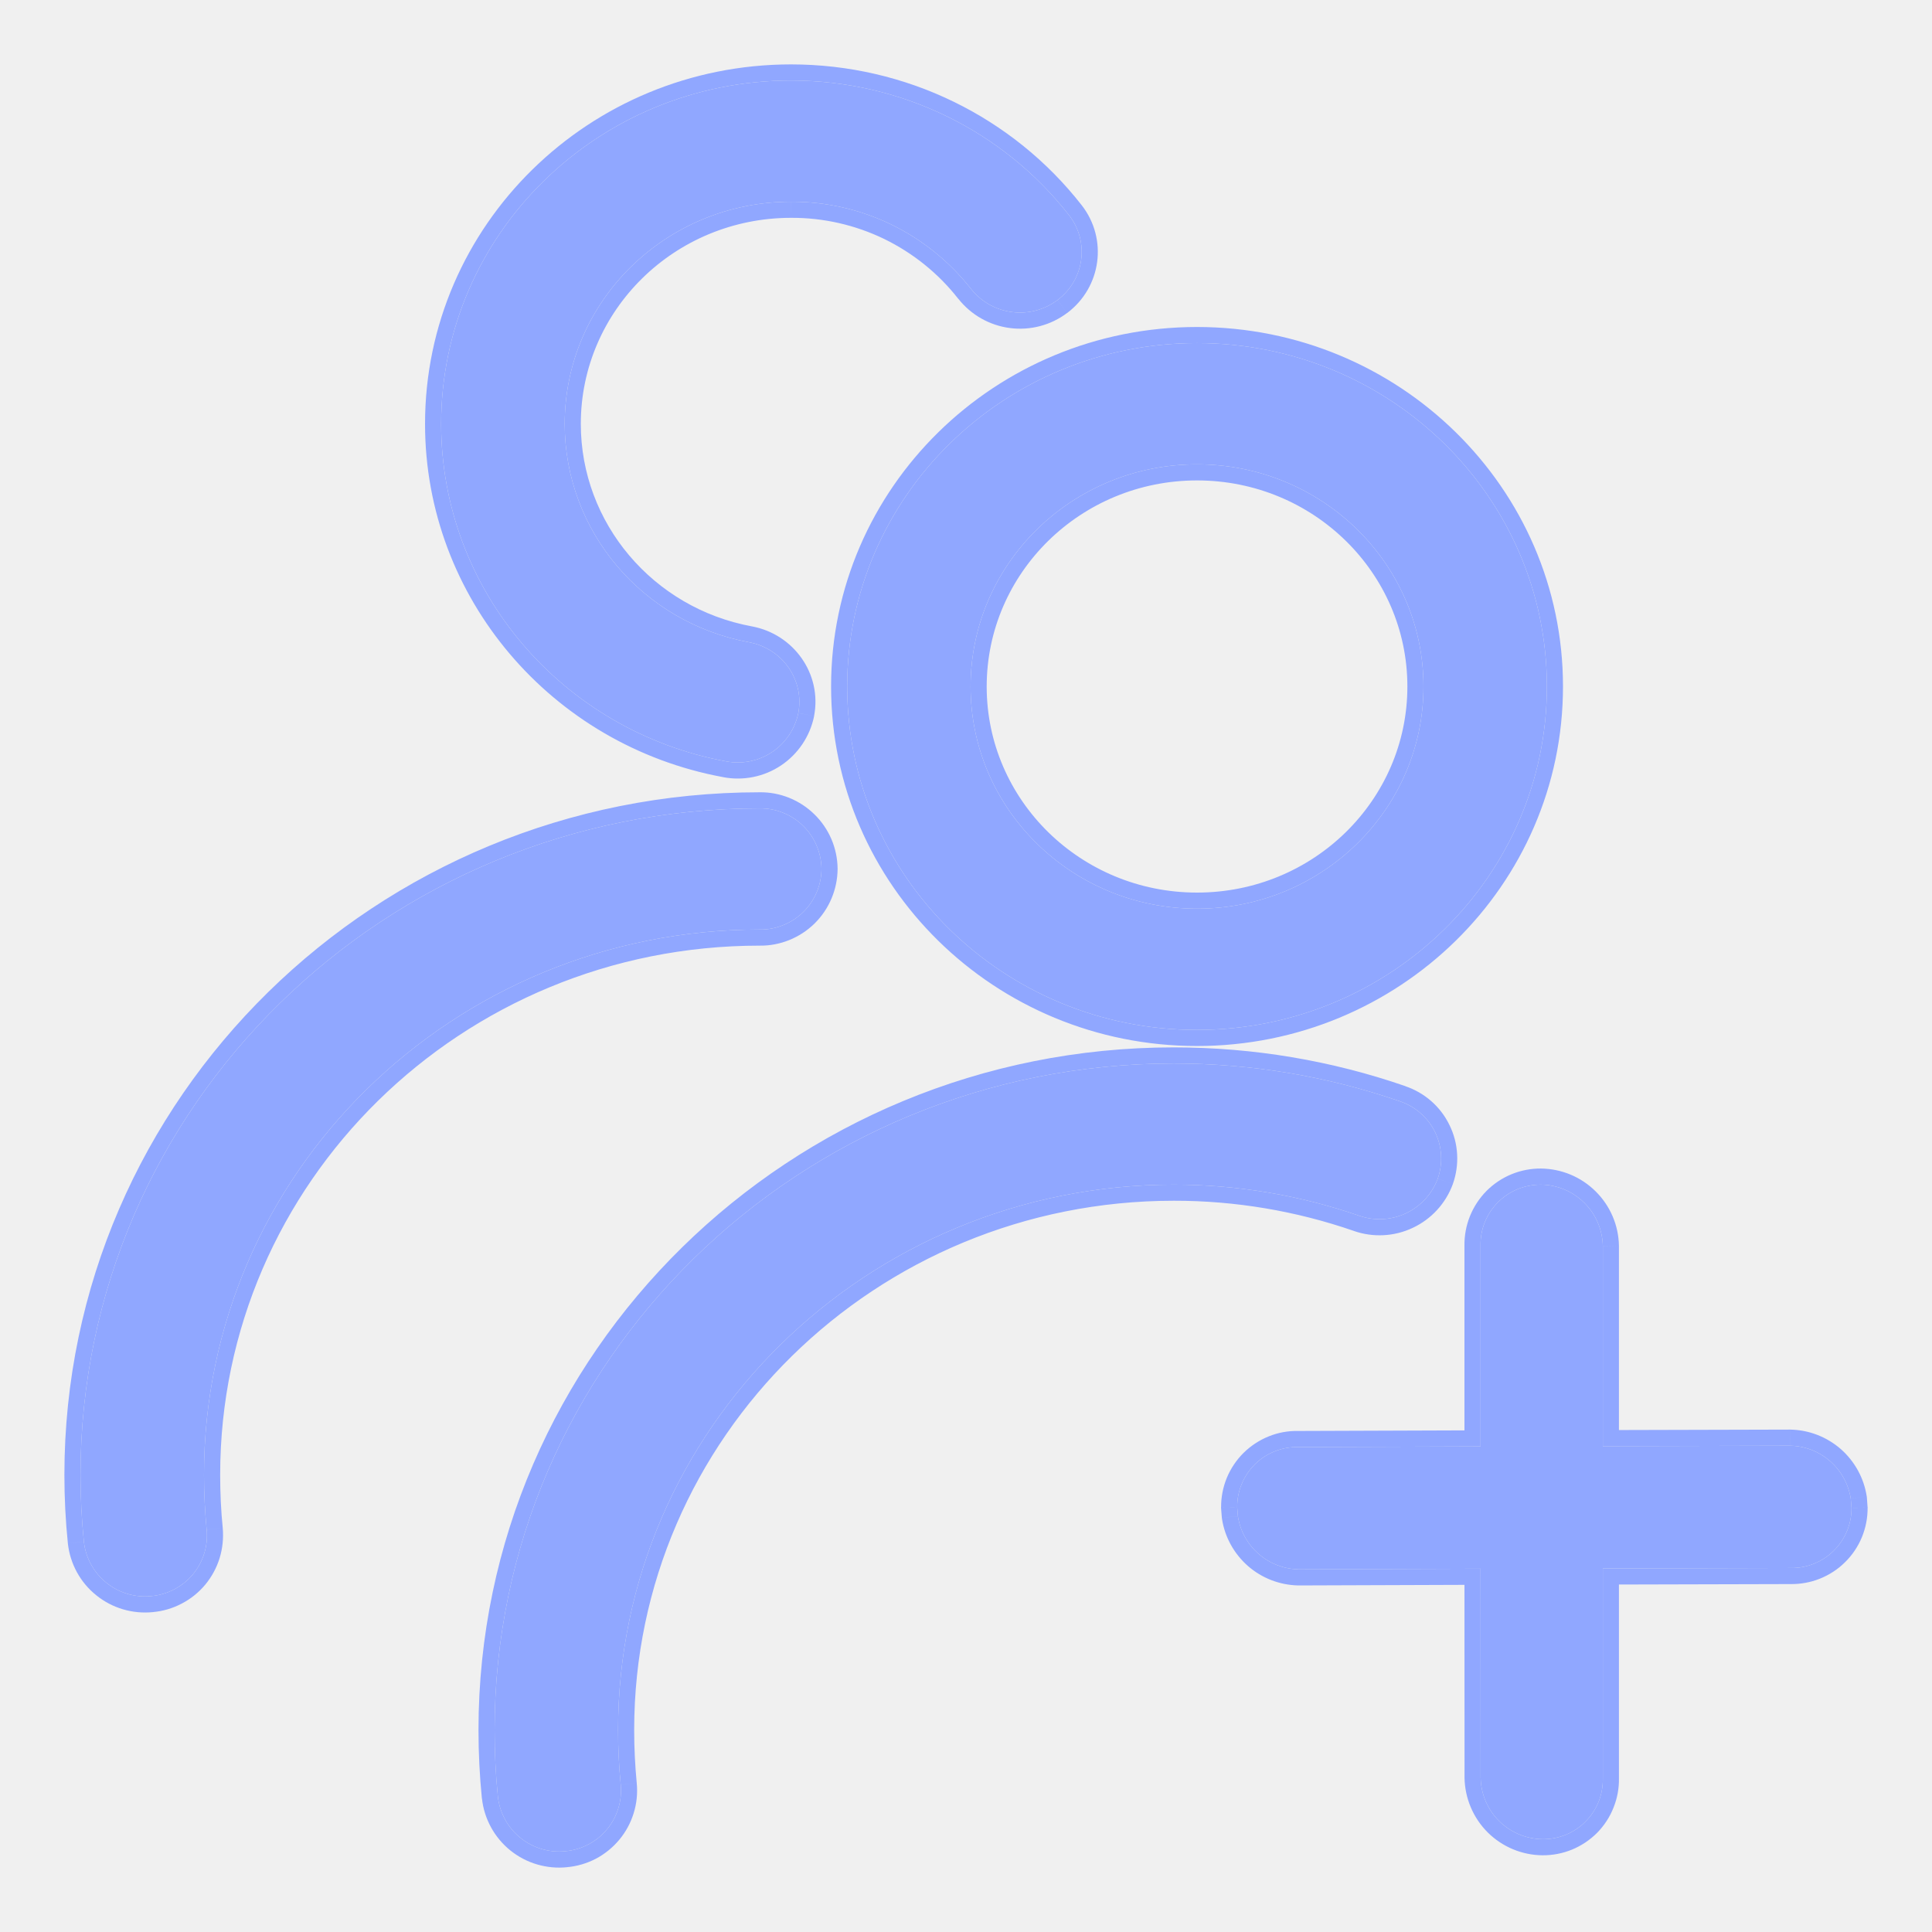
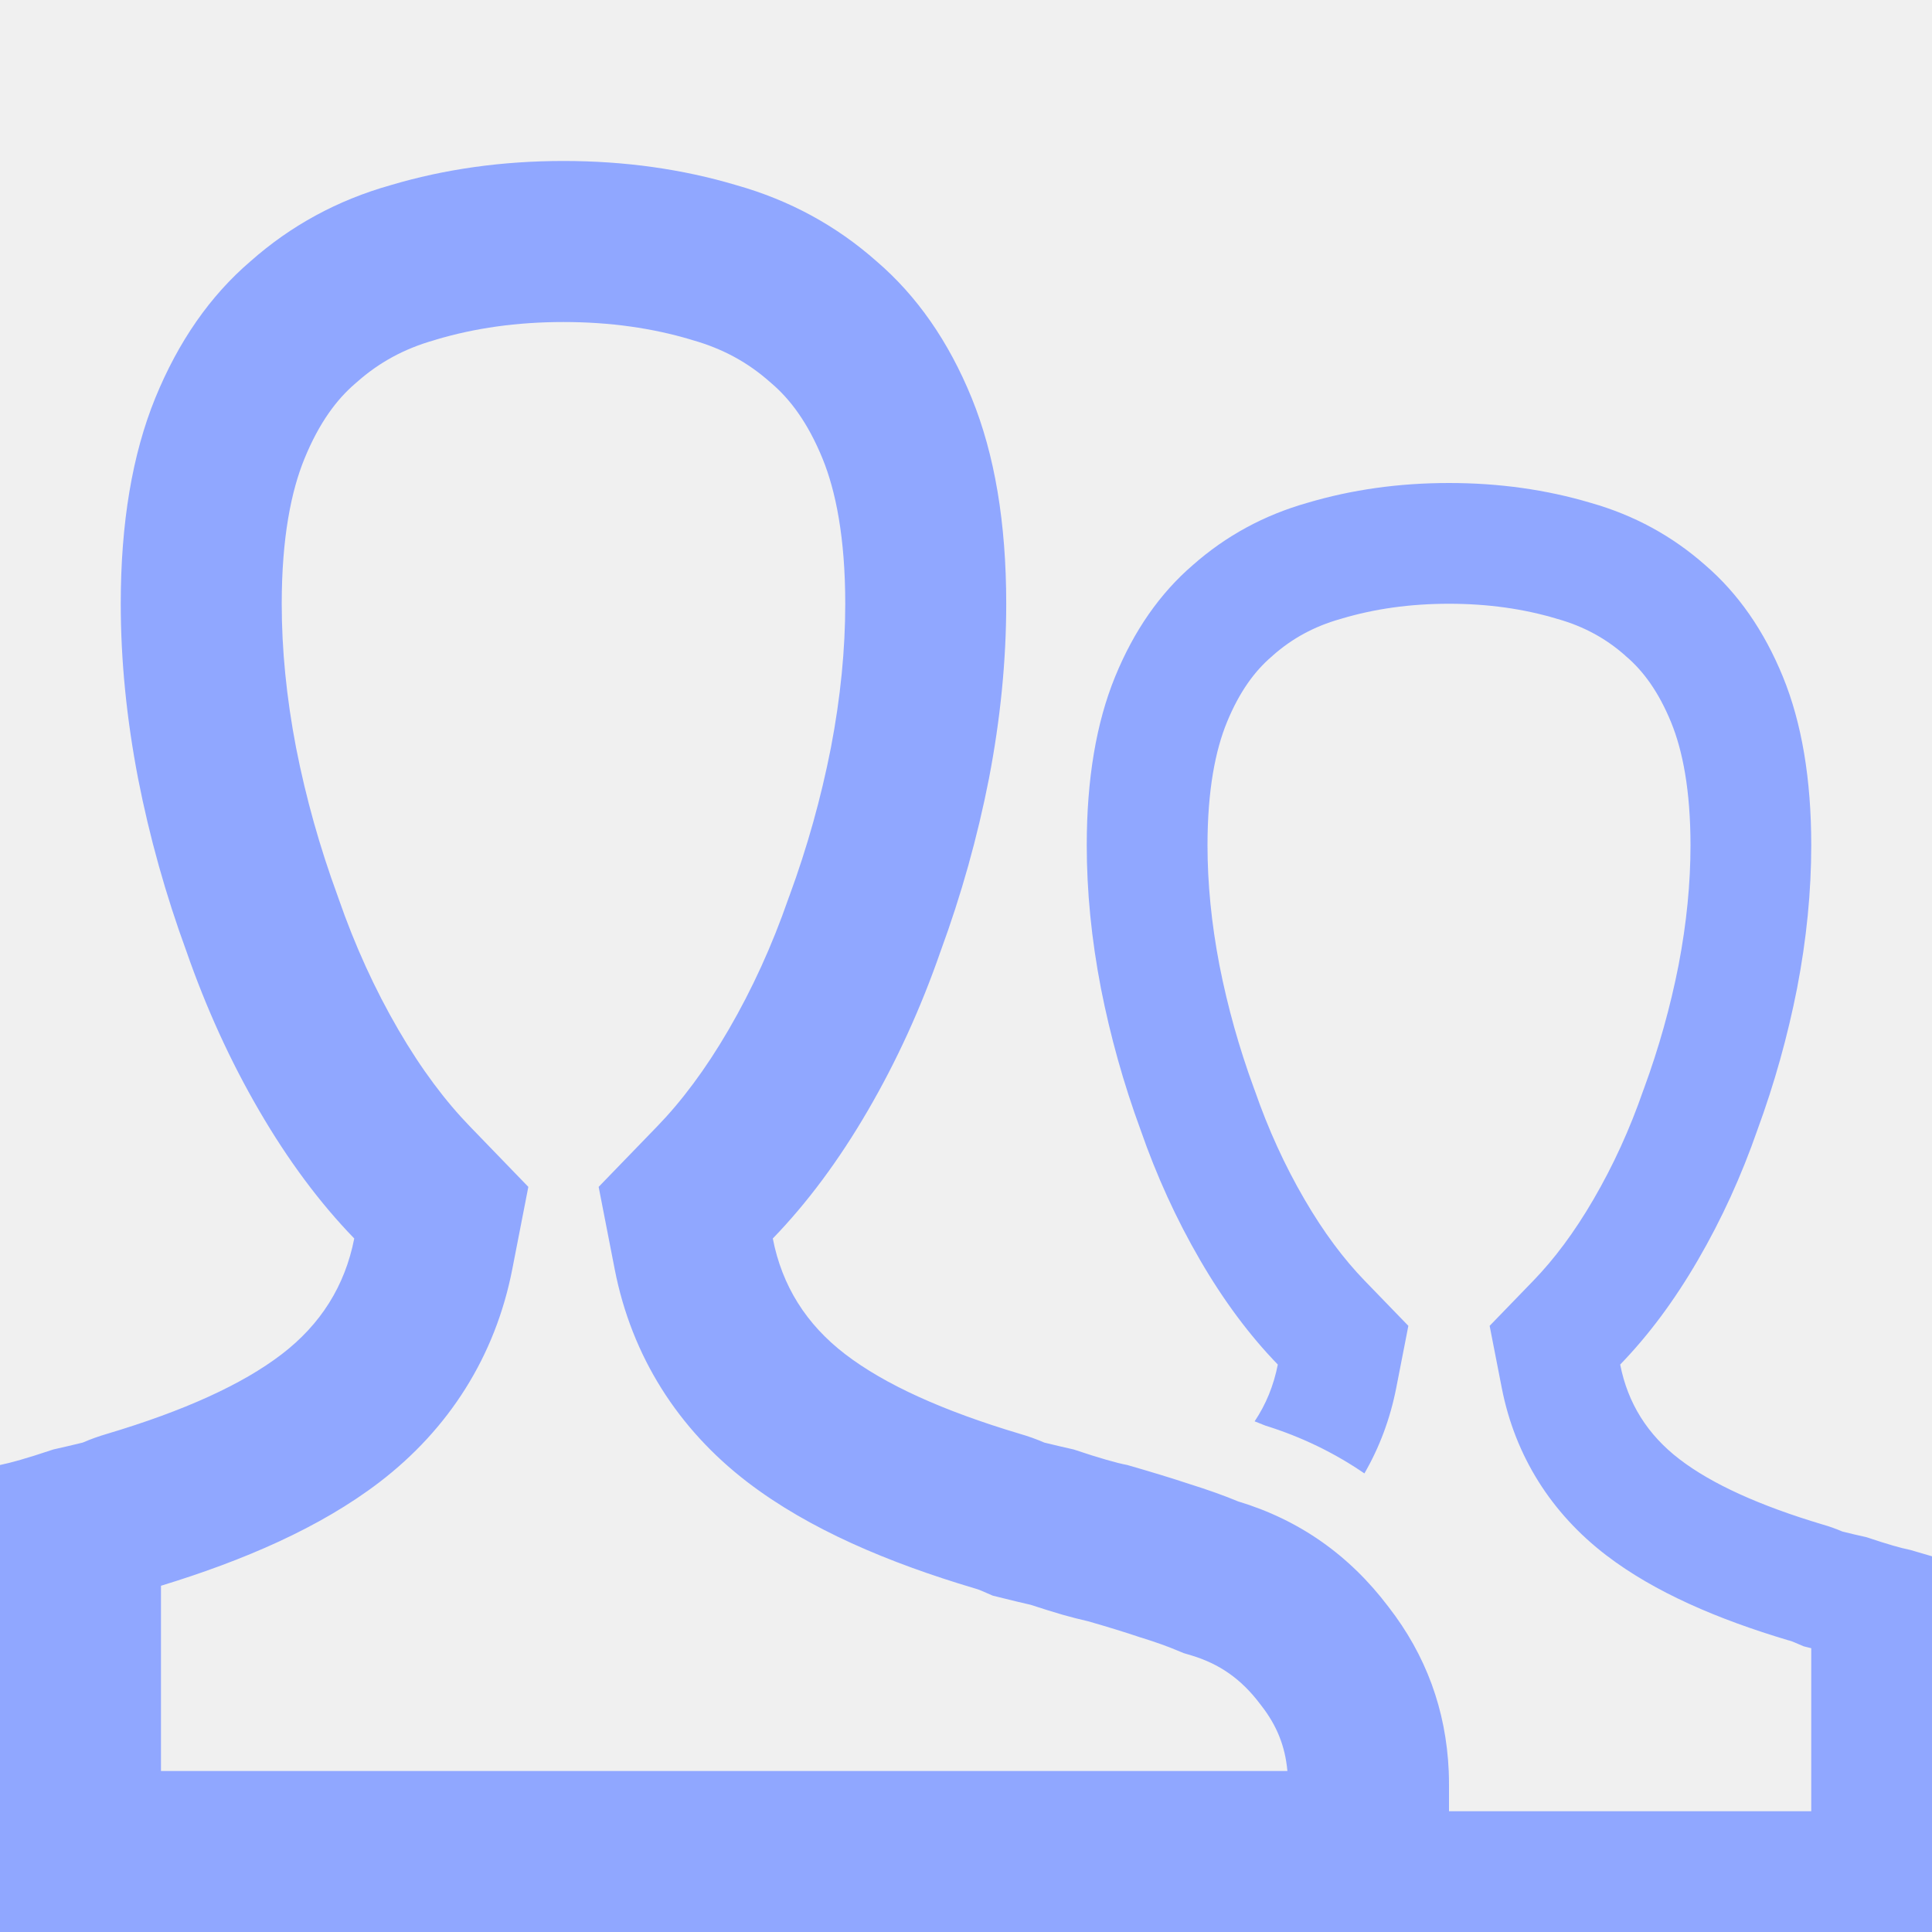
- <svg xmlns="http://www.w3.org/2000/svg" width="24" height="24" viewBox="0 0 24 24" fill="none">
-   <g clip-path="url(#clip0_691_2994)">
-     <mask id="path-1-outside-1_691_2994" maskUnits="userSpaceOnUse" x="0" y="0" width="24" height="24" fill="black">
-       <rect fill="white" width="24" height="24" />
-       <path d="M14.581 13.211C15.549 13.211 16.496 13.371 17.391 13.681C17.485 13.713 17.573 13.763 17.647 13.829C17.722 13.894 17.783 13.974 17.827 14.063C17.87 14.153 17.896 14.25 17.901 14.349C17.907 14.448 17.893 14.548 17.86 14.642C17.79 14.832 17.648 14.986 17.465 15.072C17.281 15.158 17.072 15.169 16.881 15.101C16.141 14.846 15.364 14.716 14.582 14.716C10.768 14.716 7.678 17.749 7.678 21.491C7.678 21.72 7.689 21.946 7.711 22.172C7.72 22.271 7.71 22.371 7.68 22.466C7.651 22.561 7.603 22.65 7.539 22.726C7.475 22.803 7.397 22.866 7.309 22.912C7.22 22.959 7.124 22.987 7.025 22.996C6.824 23.017 6.623 22.958 6.466 22.831C6.308 22.705 6.208 22.521 6.185 22.32C6.157 22.045 6.144 21.768 6.144 21.491C6.144 16.919 9.921 13.211 14.581 13.211ZM19.141 14.716C19.344 14.718 19.537 14.799 19.681 14.942C19.825 15.084 19.907 15.277 19.911 15.48V17.965L22.237 17.959C22.42 17.962 22.596 18.03 22.734 18.151C22.872 18.271 22.963 18.437 22.991 18.618L23 18.73C23.001 18.829 22.982 18.928 22.944 19.019C22.906 19.111 22.85 19.194 22.779 19.264C22.709 19.334 22.625 19.388 22.533 19.425C22.441 19.462 22.342 19.48 22.243 19.478L19.911 19.484V22.09C19.913 22.19 19.895 22.288 19.859 22.381C19.822 22.473 19.767 22.556 19.697 22.627C19.628 22.698 19.544 22.753 19.453 22.791C19.361 22.829 19.262 22.848 19.163 22.847C18.961 22.845 18.767 22.764 18.623 22.622C18.479 22.479 18.397 22.286 18.393 22.084L18.392 19.487L16.131 19.495C15.948 19.491 15.772 19.423 15.635 19.303C15.497 19.183 15.406 19.018 15.378 18.837L15.369 18.724C15.368 18.624 15.387 18.526 15.425 18.435C15.463 18.343 15.518 18.26 15.589 18.19C15.659 18.12 15.743 18.066 15.835 18.029C15.927 17.992 16.025 17.974 16.125 17.976L18.392 17.968V15.472C18.39 15.373 18.408 15.274 18.445 15.182C18.482 15.09 18.537 15.007 18.607 14.936C18.677 14.866 18.76 14.81 18.852 14.772C18.944 14.735 19.042 14.716 19.141 14.716ZM9.438 10.042C9.538 10.041 9.637 10.059 9.729 10.097C9.822 10.134 9.906 10.189 9.977 10.259C10.049 10.329 10.105 10.412 10.144 10.504C10.183 10.596 10.204 10.694 10.205 10.794C10.204 10.894 10.184 10.993 10.145 11.085C10.106 11.177 10.049 11.26 9.978 11.33C9.907 11.4 9.822 11.455 9.73 11.492C9.637 11.53 9.538 11.549 9.438 11.547C5.624 11.547 2.534 14.58 2.534 18.322C2.534 18.55 2.546 18.777 2.567 19.002C2.577 19.101 2.567 19.201 2.537 19.297C2.508 19.392 2.46 19.48 2.396 19.557C2.332 19.634 2.254 19.697 2.165 19.743C2.077 19.79 1.98 19.818 1.881 19.827C1.68 19.848 1.479 19.789 1.322 19.662C1.165 19.536 1.064 19.352 1.042 19.151C1.014 18.876 1 18.599 1 18.322C1 13.748 4.779 10.042 9.438 10.042ZM14.869 4.262C17.27 4.262 19.216 6.173 19.216 8.528C19.216 10.884 17.269 12.794 14.869 12.794C12.469 12.794 10.524 10.884 10.524 8.528C10.524 6.173 12.47 4.262 14.87 4.262M14.87 5.768C13.317 5.768 12.057 7.004 12.057 8.529C12.057 10.053 13.317 11.288 14.87 11.288C16.423 11.288 17.683 10.053 17.683 8.528C17.683 7.004 16.423 5.768 14.87 5.768ZM9.827 1C11.197 1 12.462 1.627 13.279 2.672C13.537 3.002 13.473 3.475 13.136 3.728C12.974 3.849 12.771 3.903 12.57 3.876C12.37 3.85 12.187 3.747 12.062 3.588C11.796 3.25 11.457 2.976 11.07 2.788C10.683 2.601 10.258 2.504 9.827 2.506C8.274 2.506 7.015 3.741 7.015 5.266C7.015 6.599 7.985 7.735 9.304 7.978C9.72 8.055 9.995 8.448 9.917 8.857C9.876 9.055 9.76 9.229 9.592 9.342C9.424 9.454 9.219 9.496 9.02 9.458C6.98 9.081 5.48 7.326 5.48 5.266C5.48 2.91 7.427 1 9.827 1Z" />
-     </mask>
-     <path d="M14.581 13.211C15.549 13.211 16.496 13.371 17.391 13.681C17.485 13.713 17.573 13.763 17.647 13.829C17.722 13.894 17.783 13.974 17.827 14.063C17.87 14.153 17.896 14.25 17.901 14.349C17.907 14.448 17.893 14.548 17.86 14.642C17.79 14.832 17.648 14.986 17.465 15.072C17.281 15.158 17.072 15.169 16.881 15.101C16.141 14.846 15.364 14.716 14.582 14.716C10.768 14.716 7.678 17.749 7.678 21.491C7.678 21.72 7.689 21.946 7.711 22.172C7.72 22.271 7.71 22.371 7.68 22.466C7.651 22.561 7.603 22.65 7.539 22.726C7.475 22.803 7.397 22.866 7.309 22.912C7.22 22.959 7.124 22.987 7.025 22.996C6.824 23.017 6.623 22.958 6.466 22.831C6.308 22.705 6.208 22.521 6.185 22.32C6.157 22.045 6.144 21.768 6.144 21.491C6.144 16.919 9.921 13.211 14.581 13.211ZM19.141 14.716C19.344 14.718 19.537 14.799 19.681 14.942C19.825 15.084 19.907 15.277 19.911 15.48V17.965L22.237 17.959C22.42 17.962 22.596 18.03 22.734 18.151C22.872 18.271 22.963 18.437 22.991 18.618L23 18.73C23.001 18.829 22.982 18.928 22.944 19.019C22.906 19.111 22.85 19.194 22.779 19.264C22.709 19.334 22.625 19.388 22.533 19.425C22.441 19.462 22.342 19.48 22.243 19.478L19.911 19.484V22.09C19.913 22.19 19.895 22.288 19.859 22.381C19.822 22.473 19.767 22.556 19.697 22.627C19.628 22.698 19.544 22.753 19.453 22.791C19.361 22.829 19.262 22.848 19.163 22.847C18.961 22.845 18.767 22.764 18.623 22.622C18.479 22.479 18.397 22.286 18.393 22.084L18.392 19.487L16.131 19.495C15.948 19.491 15.772 19.423 15.635 19.303C15.497 19.183 15.406 19.018 15.378 18.837L15.369 18.724C15.368 18.624 15.387 18.526 15.425 18.435C15.463 18.343 15.518 18.26 15.589 18.19C15.659 18.12 15.743 18.066 15.835 18.029C15.927 17.992 16.025 17.974 16.125 17.976L18.392 17.968V15.472C18.39 15.373 18.408 15.274 18.445 15.182C18.482 15.09 18.537 15.007 18.607 14.936C18.677 14.866 18.76 14.81 18.852 14.772C18.944 14.735 19.042 14.716 19.141 14.716ZM9.438 10.042C9.538 10.041 9.637 10.059 9.729 10.097C9.822 10.134 9.906 10.189 9.977 10.259C10.049 10.329 10.105 10.412 10.144 10.504C10.183 10.596 10.204 10.694 10.205 10.794C10.204 10.894 10.184 10.993 10.145 11.085C10.106 11.177 10.049 11.26 9.978 11.33C9.907 11.4 9.822 11.455 9.73 11.492C9.637 11.53 9.538 11.549 9.438 11.547C5.624 11.547 2.534 14.58 2.534 18.322C2.534 18.55 2.546 18.777 2.567 19.002C2.577 19.101 2.567 19.201 2.537 19.297C2.508 19.392 2.46 19.48 2.396 19.557C2.332 19.634 2.254 19.697 2.165 19.743C2.077 19.79 1.98 19.818 1.881 19.827C1.68 19.848 1.479 19.789 1.322 19.662C1.165 19.536 1.064 19.352 1.042 19.151C1.014 18.876 1 18.599 1 18.322C1 13.748 4.779 10.042 9.438 10.042ZM14.869 4.262C17.27 4.262 19.216 6.173 19.216 8.528C19.216 10.884 17.269 12.794 14.869 12.794C12.469 12.794 10.524 10.884 10.524 8.528C10.524 6.173 12.47 4.262 14.87 4.262M14.87 5.768C13.317 5.768 12.057 7.004 12.057 8.529C12.057 10.053 13.317 11.288 14.87 11.288C16.423 11.288 17.683 10.053 17.683 8.528C17.683 7.004 16.423 5.768 14.87 5.768ZM9.827 1C11.197 1 12.462 1.627 13.279 2.672C13.537 3.002 13.473 3.475 13.136 3.728C12.974 3.849 12.771 3.903 12.57 3.876C12.37 3.85 12.187 3.747 12.062 3.588C11.796 3.25 11.457 2.976 11.07 2.788C10.683 2.601 10.258 2.504 9.827 2.506C8.274 2.506 7.015 3.741 7.015 5.266C7.015 6.599 7.985 7.735 9.304 7.978C9.72 8.055 9.995 8.448 9.917 8.857C9.876 9.055 9.76 9.229 9.592 9.342C9.424 9.454 9.219 9.496 9.02 9.458C6.98 9.081 5.48 7.326 5.48 5.266C5.48 2.91 7.427 1 9.827 1Z" fill="#90A7FF" />
-     <path d="M17.391 13.681L17.326 13.87L17.328 13.871L17.391 13.681ZM17.86 14.642L18.047 14.711L18.048 14.708L17.86 14.642ZM16.881 15.101L16.947 14.913L16.946 14.912L16.881 15.101ZM14.582 14.716V14.916H14.582L14.582 14.716ZM7.711 22.172L7.91 22.153L7.91 22.152L7.711 22.172ZM7.025 22.996L7.007 22.797L7.004 22.797L7.025 22.996ZM6.185 22.32L5.986 22.34L5.987 22.342L6.185 22.32ZM6.144 21.491L6.344 21.491V21.491H6.144ZM19.141 14.716L19.143 14.516L19.143 14.516L19.141 14.716ZM19.911 15.48H20.111L20.111 15.476L19.911 15.48ZM19.911 17.965H19.711V18.165L19.912 18.165L19.911 17.965ZM22.237 17.959L22.24 17.759L22.236 17.759L22.237 17.959ZM22.991 18.618L23.191 18.602L23.19 18.595L23.189 18.587L22.991 18.618ZM23 18.73L23.201 18.729L23.199 18.715L23 18.73ZM22.243 19.478L22.247 19.278L22.243 19.278L22.243 19.478ZM19.911 19.484L19.911 19.284L19.711 19.284V19.484H19.911ZM19.911 22.09H19.711L19.711 22.095L19.911 22.09ZM19.163 22.847L19.161 23.047L19.161 23.047L19.163 22.847ZM18.393 22.084L18.193 22.084L18.193 22.087L18.393 22.084ZM18.392 19.487L18.592 19.487L18.592 19.286L18.391 19.287L18.392 19.487ZM16.131 19.495L16.127 19.695L16.132 19.695L16.131 19.495ZM15.378 18.837L15.178 18.852L15.179 18.86L15.18 18.868L15.378 18.837ZM15.369 18.724L15.168 18.725L15.169 18.739L15.369 18.724ZM16.125 17.976L16.121 18.176L16.125 18.176L16.125 17.976ZM18.392 17.968L18.393 18.168L18.592 18.167V17.968H18.392ZM18.392 15.472H18.592L18.592 15.469L18.392 15.472ZM9.438 10.042V10.242L9.44 10.242L9.438 10.042ZM10.205 10.794L10.405 10.795L10.405 10.792L10.205 10.794ZM9.438 11.547L9.44 11.347H9.438V11.547ZM2.567 19.002L2.767 18.983L2.767 18.982L2.567 19.002ZM1.881 19.827L1.863 19.628L1.86 19.628L1.881 19.827ZM1.042 19.151L0.843 19.172L0.843 19.173L1.042 19.151ZM1 18.322L1.2 18.322V18.322H1ZM13.279 2.672L13.437 2.549L13.437 2.549L13.279 2.672ZM13.136 3.728L13.256 3.888L13.257 3.888L13.136 3.728ZM12.062 3.588L11.904 3.712L11.905 3.712L12.062 3.588ZM9.827 2.506V2.706L9.828 2.706L9.827 2.506ZM9.304 7.978L9.34 7.781L9.34 7.781L9.304 7.978ZM9.917 8.857L10.113 8.897L10.113 8.894L9.917 8.857ZM9.02 9.458L9.058 9.261L9.056 9.261L9.02 9.458ZM5.48 5.266H5.28H5.48ZM14.581 13.411C15.526 13.411 16.451 13.568 17.326 13.87L17.457 13.492C16.54 13.175 15.571 13.011 14.581 13.011V13.411ZM17.328 13.871C17.397 13.894 17.461 13.931 17.515 13.979L17.779 13.678C17.684 13.595 17.574 13.532 17.454 13.492L17.328 13.871ZM17.515 13.979C17.57 14.027 17.615 14.085 17.647 14.151L18.006 13.976C17.951 13.862 17.874 13.761 17.779 13.678L17.515 13.979ZM17.647 14.151C17.679 14.216 17.698 14.288 17.702 14.361L18.101 14.338C18.094 14.212 18.062 14.089 18.006 13.976L17.647 14.151ZM17.702 14.361C17.706 14.433 17.695 14.506 17.671 14.575L18.048 14.708C18.09 14.589 18.108 14.463 18.101 14.338L17.702 14.361ZM17.672 14.572C17.62 14.713 17.515 14.828 17.38 14.891L17.549 15.253C17.78 15.145 17.959 14.95 18.047 14.711L17.672 14.572ZM17.38 14.891C17.244 14.955 17.089 14.963 16.947 14.913L16.814 15.29C17.055 15.375 17.319 15.362 17.549 15.253L17.38 14.891ZM16.946 14.912C16.186 14.649 15.386 14.515 14.582 14.516L14.582 14.916C15.342 14.915 16.097 15.042 16.815 15.29L16.946 14.912ZM14.582 14.516C10.661 14.516 7.478 17.635 7.478 21.491H7.878C7.878 17.863 10.875 14.916 14.582 14.916V14.516ZM7.478 21.491C7.478 21.726 7.489 21.959 7.512 22.191L7.91 22.152C7.889 21.933 7.878 21.713 7.878 21.491H7.478ZM7.512 22.19C7.519 22.263 7.511 22.337 7.489 22.407L7.871 22.526C7.909 22.405 7.922 22.279 7.91 22.153L7.512 22.19ZM7.489 22.407C7.468 22.477 7.432 22.542 7.385 22.598L7.693 22.854C7.773 22.758 7.834 22.646 7.871 22.526L7.489 22.407ZM7.385 22.598C7.338 22.655 7.281 22.701 7.216 22.735L7.402 23.09C7.513 23.031 7.612 22.951 7.693 22.854L7.385 22.598ZM7.216 22.735C7.151 22.769 7.08 22.79 7.007 22.797L7.042 23.195C7.168 23.184 7.29 23.148 7.402 23.09L7.216 22.735ZM7.004 22.797C6.855 22.813 6.707 22.769 6.591 22.675L6.34 22.987C6.539 23.147 6.792 23.221 7.046 23.195L7.004 22.797ZM6.591 22.675C6.475 22.582 6.401 22.447 6.384 22.298L5.987 22.342C6.015 22.596 6.142 22.827 6.34 22.987L6.591 22.675ZM6.384 22.3C6.357 22.031 6.344 21.761 6.344 21.491L5.944 21.491C5.944 21.775 5.958 22.058 5.986 22.34L6.384 22.3ZM6.344 21.491C6.344 17.032 10.028 13.411 14.581 13.411V13.011C9.814 13.011 5.944 16.805 5.944 21.491H6.344ZM19.139 14.916C19.29 14.918 19.433 14.978 19.54 15.084L19.822 14.8C19.641 14.62 19.398 14.519 19.143 14.516L19.139 14.916ZM19.54 15.084C19.647 15.19 19.709 15.333 19.711 15.483L20.111 15.476C20.107 15.222 20.003 14.979 19.822 14.8L19.54 15.084ZM19.711 15.48V17.965H20.111V15.48H19.711ZM19.912 18.165L22.237 18.159L22.236 17.759L19.911 17.765L19.912 18.165ZM22.233 18.159C22.369 18.162 22.5 18.212 22.603 18.302L22.866 18C22.692 17.849 22.471 17.763 22.24 17.759L22.233 18.159ZM22.603 18.302C22.705 18.391 22.773 18.514 22.794 18.648L23.189 18.587C23.154 18.36 23.039 18.152 22.866 18L22.603 18.302ZM22.792 18.634L22.801 18.746L23.199 18.715L23.191 18.602L22.792 18.634ZM22.8 18.732C22.8 18.804 22.787 18.876 22.759 18.943L23.129 19.096C23.177 18.979 23.201 18.855 23.2 18.729L22.8 18.732ZM22.759 18.943C22.731 19.01 22.69 19.071 22.639 19.122L22.92 19.406C23.01 19.318 23.081 19.212 23.129 19.096L22.759 18.943ZM22.639 19.122C22.587 19.172 22.526 19.213 22.459 19.239L22.607 19.611C22.724 19.564 22.831 19.495 22.92 19.406L22.639 19.122ZM22.459 19.239C22.392 19.266 22.32 19.279 22.247 19.278L22.239 19.678C22.365 19.68 22.49 19.658 22.607 19.611L22.459 19.239ZM22.243 19.278L19.911 19.284L19.912 19.684L22.244 19.678L22.243 19.278ZM19.711 19.484V22.09H20.111V19.484H19.711ZM19.711 22.095C19.713 22.167 19.7 22.239 19.673 22.306L20.044 22.454C20.091 22.337 20.114 22.212 20.111 22.086L19.711 22.095ZM19.673 22.306C19.646 22.374 19.606 22.435 19.555 22.486L19.84 22.768C19.928 22.678 19.998 22.572 20.044 22.454L19.673 22.306ZM19.555 22.486C19.504 22.538 19.443 22.579 19.376 22.606L19.529 22.976C19.645 22.928 19.751 22.857 19.84 22.768L19.555 22.486ZM19.376 22.606C19.309 22.634 19.238 22.648 19.165 22.647L19.161 23.047C19.287 23.048 19.412 23.024 19.529 22.976L19.376 22.606ZM19.165 22.647C19.015 22.646 18.871 22.586 18.764 22.48L18.482 22.764C18.663 22.943 18.907 23.045 19.161 23.047L19.165 22.647ZM18.764 22.48C18.657 22.374 18.596 22.231 18.593 22.08L18.193 22.087C18.198 22.342 18.302 22.585 18.482 22.764L18.764 22.48ZM18.593 22.084L18.592 19.487L18.192 19.487L18.193 22.084L18.593 22.084ZM18.391 19.287L16.13 19.295L16.132 19.695L18.393 19.687L18.391 19.287ZM16.135 19.295C15.999 19.292 15.868 19.242 15.766 19.152L15.503 19.454C15.676 19.605 15.897 19.69 16.127 19.695L16.135 19.295ZM15.766 19.152C15.664 19.063 15.596 18.94 15.575 18.806L15.18 18.868C15.215 19.095 15.33 19.302 15.503 19.454L15.766 19.152ZM15.577 18.821L15.568 18.708L15.169 18.739L15.178 18.852L15.577 18.821ZM15.569 18.722C15.568 18.65 15.582 18.578 15.61 18.511L15.24 18.358C15.192 18.475 15.168 18.599 15.169 18.725L15.569 18.722ZM15.61 18.511C15.637 18.444 15.678 18.383 15.73 18.332L15.448 18.048C15.359 18.137 15.288 18.242 15.24 18.358L15.61 18.511ZM15.73 18.332C15.781 18.281 15.842 18.241 15.909 18.214L15.761 17.843C15.644 17.89 15.538 17.96 15.448 18.048L15.73 18.332ZM15.909 18.214C15.977 18.188 16.049 18.174 16.121 18.175L16.128 17.776C16.002 17.773 15.877 17.796 15.761 17.843L15.909 18.214ZM16.125 18.176L18.393 18.168L18.391 17.768L16.124 17.776L16.125 18.176ZM18.592 17.968V15.472H18.192V17.968H18.592ZM18.592 15.469C18.591 15.396 18.604 15.324 18.631 15.257L18.26 15.108C18.213 15.225 18.19 15.35 18.192 15.476L18.592 15.469ZM18.631 15.257C18.658 15.19 18.698 15.128 18.749 15.077L18.465 14.795C18.377 14.885 18.307 14.991 18.26 15.108L18.631 15.257ZM18.749 15.077C18.8 15.025 18.861 14.985 18.928 14.957L18.776 14.587C18.659 14.635 18.554 14.706 18.465 14.795L18.749 15.077ZM18.928 14.957C18.995 14.93 19.067 14.916 19.139 14.916L19.143 14.516C19.017 14.515 18.892 14.539 18.776 14.587L18.928 14.957ZM9.44 10.242C9.514 10.241 9.587 10.255 9.655 10.282L9.804 9.911C9.687 9.864 9.562 9.84 9.436 9.842L9.44 10.242ZM9.655 10.282C9.723 10.309 9.785 10.35 9.837 10.402L10.117 10.116C10.027 10.028 9.921 9.958 9.804 9.911L9.655 10.282ZM9.837 10.402C9.89 10.453 9.932 10.514 9.96 10.582L10.329 10.426C10.279 10.309 10.207 10.204 10.117 10.116L9.837 10.402ZM9.96 10.582C9.989 10.65 10.004 10.722 10.005 10.796L10.405 10.792C10.404 10.666 10.378 10.542 10.329 10.426L9.96 10.582ZM10.005 10.793C10.004 10.866 9.989 10.939 9.961 11.007L10.329 11.162C10.378 11.046 10.404 10.922 10.405 10.795L10.005 10.793ZM9.961 11.007C9.932 11.074 9.89 11.136 9.838 11.187L10.118 11.473C10.208 11.384 10.28 11.279 10.329 11.162L9.961 11.007ZM9.838 11.187C9.785 11.239 9.723 11.279 9.655 11.307L9.804 11.678C9.921 11.631 10.028 11.561 10.118 11.473L9.838 11.187ZM9.655 11.307C9.587 11.334 9.514 11.348 9.44 11.348L9.436 11.747C9.562 11.749 9.687 11.725 9.804 11.678L9.655 11.307ZM9.438 11.347C5.518 11.347 2.334 14.466 2.334 18.322H2.735C2.735 14.694 5.731 11.747 9.438 11.747V11.347ZM2.334 18.322C2.334 18.556 2.346 18.79 2.368 19.021L2.767 18.982C2.745 18.765 2.735 18.543 2.735 18.322H2.334ZM2.368 19.021C2.375 19.094 2.368 19.167 2.346 19.238L2.728 19.356C2.765 19.235 2.778 19.108 2.767 18.983L2.368 19.021ZM2.346 19.238C2.324 19.308 2.289 19.373 2.242 19.429L2.55 19.685C2.63 19.588 2.691 19.476 2.728 19.356L2.346 19.238ZM2.242 19.429C2.195 19.485 2.138 19.532 2.073 19.566L2.258 19.92C2.37 19.862 2.469 19.782 2.55 19.685L2.242 19.429ZM2.073 19.566C2.008 19.6 1.936 19.621 1.863 19.628L1.899 20.026C2.024 20.015 2.147 19.979 2.258 19.92L2.073 19.566ZM1.86 19.628C1.712 19.644 1.563 19.6 1.447 19.507L1.197 19.818C1.395 19.978 1.649 20.052 1.902 20.026L1.86 19.628ZM1.447 19.507C1.331 19.413 1.257 19.278 1.241 19.13L0.843 19.173C0.871 19.427 0.998 19.659 1.197 19.818L1.447 19.507ZM1.241 19.131C1.214 18.862 1.2 18.592 1.2 18.322L0.8 18.322C0.8 18.606 0.814 18.889 0.843 19.172L1.241 19.131ZM1.2 18.322C1.2 13.863 4.885 10.242 9.438 10.242V9.842C4.672 9.842 0.8 13.634 0.8 18.322H1.2ZM14.869 4.462C17.163 4.462 19.016 6.287 19.016 8.528H19.416C19.416 6.059 17.377 4.062 14.869 4.062V4.462ZM19.016 8.528C19.016 10.77 17.162 12.594 14.869 12.594V12.994C17.376 12.994 19.416 10.998 19.416 8.528H19.016ZM14.869 12.594C12.576 12.594 10.724 10.77 10.724 8.528H10.324C10.324 10.998 12.362 12.994 14.869 12.994V12.594ZM10.724 8.528C10.724 6.287 12.577 4.462 14.87 4.462V4.062C12.363 4.062 10.324 6.059 10.324 8.528H10.724ZM14.87 5.568C13.21 5.568 11.857 6.89 11.857 8.529H12.257C12.257 7.118 13.424 5.968 14.87 5.968V5.568ZM11.857 8.529C11.857 10.167 13.21 11.488 14.87 11.488V11.088C13.424 11.088 12.257 9.939 12.257 8.529H11.857ZM14.87 11.488C16.53 11.488 17.883 10.167 17.883 8.528H17.483C17.483 9.939 16.316 11.088 14.87 11.088V11.488ZM17.883 8.528C17.883 6.889 16.53 5.568 14.87 5.568V5.968C16.316 5.968 17.483 7.118 17.483 8.528H17.883ZM9.827 1.2C11.136 1.2 12.342 1.799 13.122 2.795L13.437 2.549C12.582 1.455 11.258 0.8 9.827 0.8V1.2ZM13.122 2.795C13.31 3.036 13.264 3.382 13.016 3.568L13.257 3.888C13.682 3.568 13.764 2.968 13.437 2.549L13.122 2.795ZM13.016 3.568C12.896 3.658 12.745 3.698 12.596 3.678L12.545 4.075C12.797 4.108 13.053 4.041 13.256 3.888L13.016 3.568ZM12.596 3.678C12.447 3.659 12.312 3.582 12.218 3.464L11.905 3.712C12.063 3.912 12.292 4.042 12.545 4.075L12.596 3.678ZM12.219 3.465C11.935 3.102 11.572 2.809 11.157 2.608L10.983 2.968C11.342 3.143 11.658 3.397 11.904 3.712L12.219 3.465ZM11.157 2.608C10.742 2.408 10.287 2.304 9.827 2.306L9.828 2.706C10.228 2.704 10.623 2.794 10.983 2.968L11.157 2.608ZM9.827 2.306C8.167 2.306 6.815 3.627 6.815 5.266H7.215C7.215 3.855 8.381 2.706 9.827 2.706V2.306ZM6.815 5.266C6.815 6.698 7.857 7.915 9.268 8.175L9.34 7.781C8.113 7.555 7.215 6.499 7.215 5.266H6.815ZM9.267 8.175C9.578 8.232 9.777 8.523 9.72 8.819L10.113 8.894C10.213 8.373 9.861 7.878 9.34 7.781L9.267 8.175ZM9.721 8.817C9.691 8.964 9.605 9.092 9.481 9.175L9.703 9.508C9.915 9.366 10.062 9.146 10.113 8.897L9.721 8.817ZM9.481 9.175C9.356 9.259 9.205 9.289 9.058 9.261L8.982 9.654C9.232 9.702 9.492 9.65 9.703 9.508L9.481 9.175ZM9.056 9.261C7.108 8.902 5.68 7.226 5.68 5.266H5.28C5.28 7.425 6.851 9.261 8.984 9.654L9.056 9.261ZM5.68 5.266C5.68 3.024 7.534 1.2 9.827 1.2V0.8C7.32 0.8 5.28 2.795 5.28 5.266H5.68Z" fill="#90A7FF" mask="url(#path-1-outside-1_691_2994)" />
-   </g>
-   <defs>
-     <clipPath id="clip0_691_2994">
-       <rect width="24" height="24" fill="white" />
-     </clipPath>
-   </defs>
+ <svg xmlns="http://www.w3.org/2000/svg" width="28" height="28" viewBox="0 0 28 28" fill="none">
+   <path fill-rule="evenodd" clip-rule="evenodd" d="M0 28H28V22.555C27.901 22.525 27.797 22.495 27.686 22.463C27.617 22.449 27.535 22.429 27.439 22.401C27.344 22.374 27.214 22.333 27.05 22.278C26.927 22.251 26.811 22.224 26.701 22.196C26.605 22.155 26.51 22.121 26.414 22.094C25.498 21.82 24.808 21.506 24.343 21.15C23.878 20.795 23.591 20.337 23.481 19.776C23.892 19.352 24.268 18.847 24.609 18.259C24.951 17.671 25.238 17.042 25.471 16.372C25.717 15.702 25.908 15.018 26.045 14.321C26.182 13.61 26.25 12.92 26.25 12.25C26.25 11.293 26.113 10.479 25.84 9.81C25.566 9.14 25.19 8.6 24.712 8.189C24.233 7.766 23.68 7.465 23.051 7.287C22.408 7.096 21.725 7 21 7C20.275 7 19.592 7.096 18.949 7.287C18.32 7.465 17.767 7.766 17.288 8.189C16.81 8.6 16.434 9.14 16.16 9.81C15.887 10.479 15.75 11.293 15.75 12.25C15.75 12.92 15.818 13.61 15.955 14.321C16.092 15.018 16.283 15.702 16.529 16.372C16.762 17.042 17.049 17.671 17.391 18.259C17.732 18.847 18.108 19.352 18.519 19.776C18.459 20.081 18.347 20.355 18.183 20.599C18.235 20.619 18.286 20.639 18.336 20.66C18.859 20.823 19.339 21.055 19.774 21.354C19.992 20.977 20.148 20.561 20.236 20.111L20.411 19.215L19.776 18.559C19.478 18.251 19.185 17.863 18.904 17.379C18.621 16.893 18.38 16.367 18.183 15.798L18.177 15.784L18.172 15.769C17.958 15.186 17.792 14.593 17.673 13.988C17.556 13.378 17.5 12.8 17.5 12.25C17.5 11.45 17.615 10.875 17.78 10.471C17.964 10.02 18.189 9.722 18.427 9.518L18.438 9.509L18.448 9.499C18.725 9.254 19.044 9.079 19.425 8.971L19.437 8.968L19.449 8.964C19.917 8.825 20.431 8.75 21 8.75C21.569 8.75 22.083 8.825 22.551 8.964L22.563 8.968L22.575 8.971C22.956 9.079 23.275 9.254 23.552 9.499L23.562 9.509L23.573 9.518C23.811 9.722 24.036 10.02 24.22 10.471C24.385 10.875 24.5 11.45 24.5 12.25C24.5 12.8 24.444 13.378 24.327 13.988C24.208 14.593 24.042 15.186 23.828 15.769L23.823 15.784L23.817 15.798C23.62 16.367 23.379 16.893 23.096 17.379C22.815 17.863 22.522 18.251 22.224 18.559L21.589 19.215L21.764 20.111C21.957 21.103 22.484 21.932 23.28 22.541C23.986 23.081 24.906 23.47 25.913 23.771L25.923 23.774L25.933 23.776C25.955 23.782 25.981 23.791 26.012 23.805L26.141 23.86L26.25 23.887V26.25H21V25.869C21 25.801 20.999 25.734 20.996 25.667C20.957 24.78 20.666 23.987 20.123 23.288C19.555 22.536 18.828 22.026 17.942 21.759C17.741 21.675 17.508 21.592 17.24 21.508C16.99 21.425 16.689 21.333 16.338 21.232C16.254 21.216 16.154 21.191 16.037 21.157C15.92 21.124 15.761 21.074 15.561 21.007C15.411 20.973 15.268 20.94 15.135 20.907C15.018 20.856 14.901 20.815 14.784 20.781C13.664 20.447 12.82 20.063 12.252 19.628C11.684 19.194 11.333 18.634 11.2 17.949C11.701 17.431 12.16 16.813 12.578 16.094C12.996 15.376 13.347 14.607 13.631 13.788C13.932 12.969 14.166 12.134 14.333 11.282C14.5 10.413 14.583 9.569 14.583 8.75C14.583 7.58 14.416 6.586 14.082 5.767C13.748 4.948 13.288 4.288 12.704 3.787C12.119 3.269 11.442 2.901 10.673 2.684C9.888 2.45 9.052 2.333 8.167 2.333C7.281 2.333 6.446 2.45 5.66 2.684C4.891 2.901 4.215 3.269 3.63 3.787C3.045 4.288 2.586 4.948 2.251 5.767C1.917 6.586 1.75 7.58 1.75 8.75C1.75 9.569 1.834 10.413 2.001 11.282C2.168 12.134 2.402 12.969 2.702 13.788C2.987 14.607 3.337 15.376 3.755 16.094C4.173 16.813 4.632 17.431 5.134 17.949C5 18.634 4.649 19.194 4.081 19.628C3.513 20.063 2.669 20.447 1.549 20.781C1.433 20.815 1.316 20.856 1.199 20.907C1.065 20.94 0.923 20.973 0.772 21.007C0.572 21.074 0.413 21.124 0.296 21.157C0.181 21.19 0.083 21.215 0 21.232V28ZM14.569 23.17C14.688 23.2 14.81 23.229 14.937 23.258C15.106 23.313 15.261 23.362 15.396 23.401C15.516 23.435 15.643 23.468 15.771 23.497C16.067 23.582 16.309 23.657 16.502 23.722L16.523 23.729L16.544 23.735C16.762 23.803 16.926 23.863 17.045 23.913L17.154 23.958L17.268 23.992C17.671 24.114 17.985 24.329 18.261 24.694L18.271 24.707L18.281 24.72C18.502 25.004 18.625 25.302 18.658 25.667H2.333V22.982C3.53 22.616 4.636 22.141 5.498 21.482C6.507 20.71 7.178 19.656 7.424 18.396L7.657 17.201L6.811 16.326C6.459 15.963 6.109 15.501 5.772 14.921C5.433 14.338 5.144 13.706 4.907 13.023L4.9 13.003L4.893 12.983C4.635 12.281 4.434 11.566 4.291 10.837C4.15 10.103 4.083 9.408 4.083 8.75C4.083 7.79 4.222 7.113 4.412 6.649C4.627 6.122 4.884 5.785 5.148 5.559L5.163 5.546L5.177 5.534C5.493 5.254 5.856 5.054 6.295 4.93L6.311 4.925L6.326 4.92C6.879 4.756 7.488 4.667 8.167 4.667C8.845 4.667 9.455 4.756 10.007 4.92L10.023 4.925L10.039 4.93C10.477 5.054 10.84 5.254 11.156 5.534L11.171 5.546L11.185 5.559C11.449 5.785 11.707 6.122 11.922 6.649C12.111 7.113 12.25 7.79 12.25 8.75C12.25 9.408 12.183 10.103 12.042 10.837C11.899 11.566 11.699 12.281 11.441 12.983L11.433 13.003L11.426 13.023C11.189 13.706 10.9 14.338 10.561 14.921C10.224 15.501 9.875 15.963 9.523 16.326L8.676 17.201L8.909 18.396C9.155 19.656 9.826 20.71 10.835 21.482C11.725 22.163 12.875 22.647 14.116 23.017L14.13 23.021L14.143 23.025C14.161 23.03 14.185 23.038 14.216 23.051L14.387 23.125L14.569 23.17Z" fill="#90A7FF" />
</svg>
